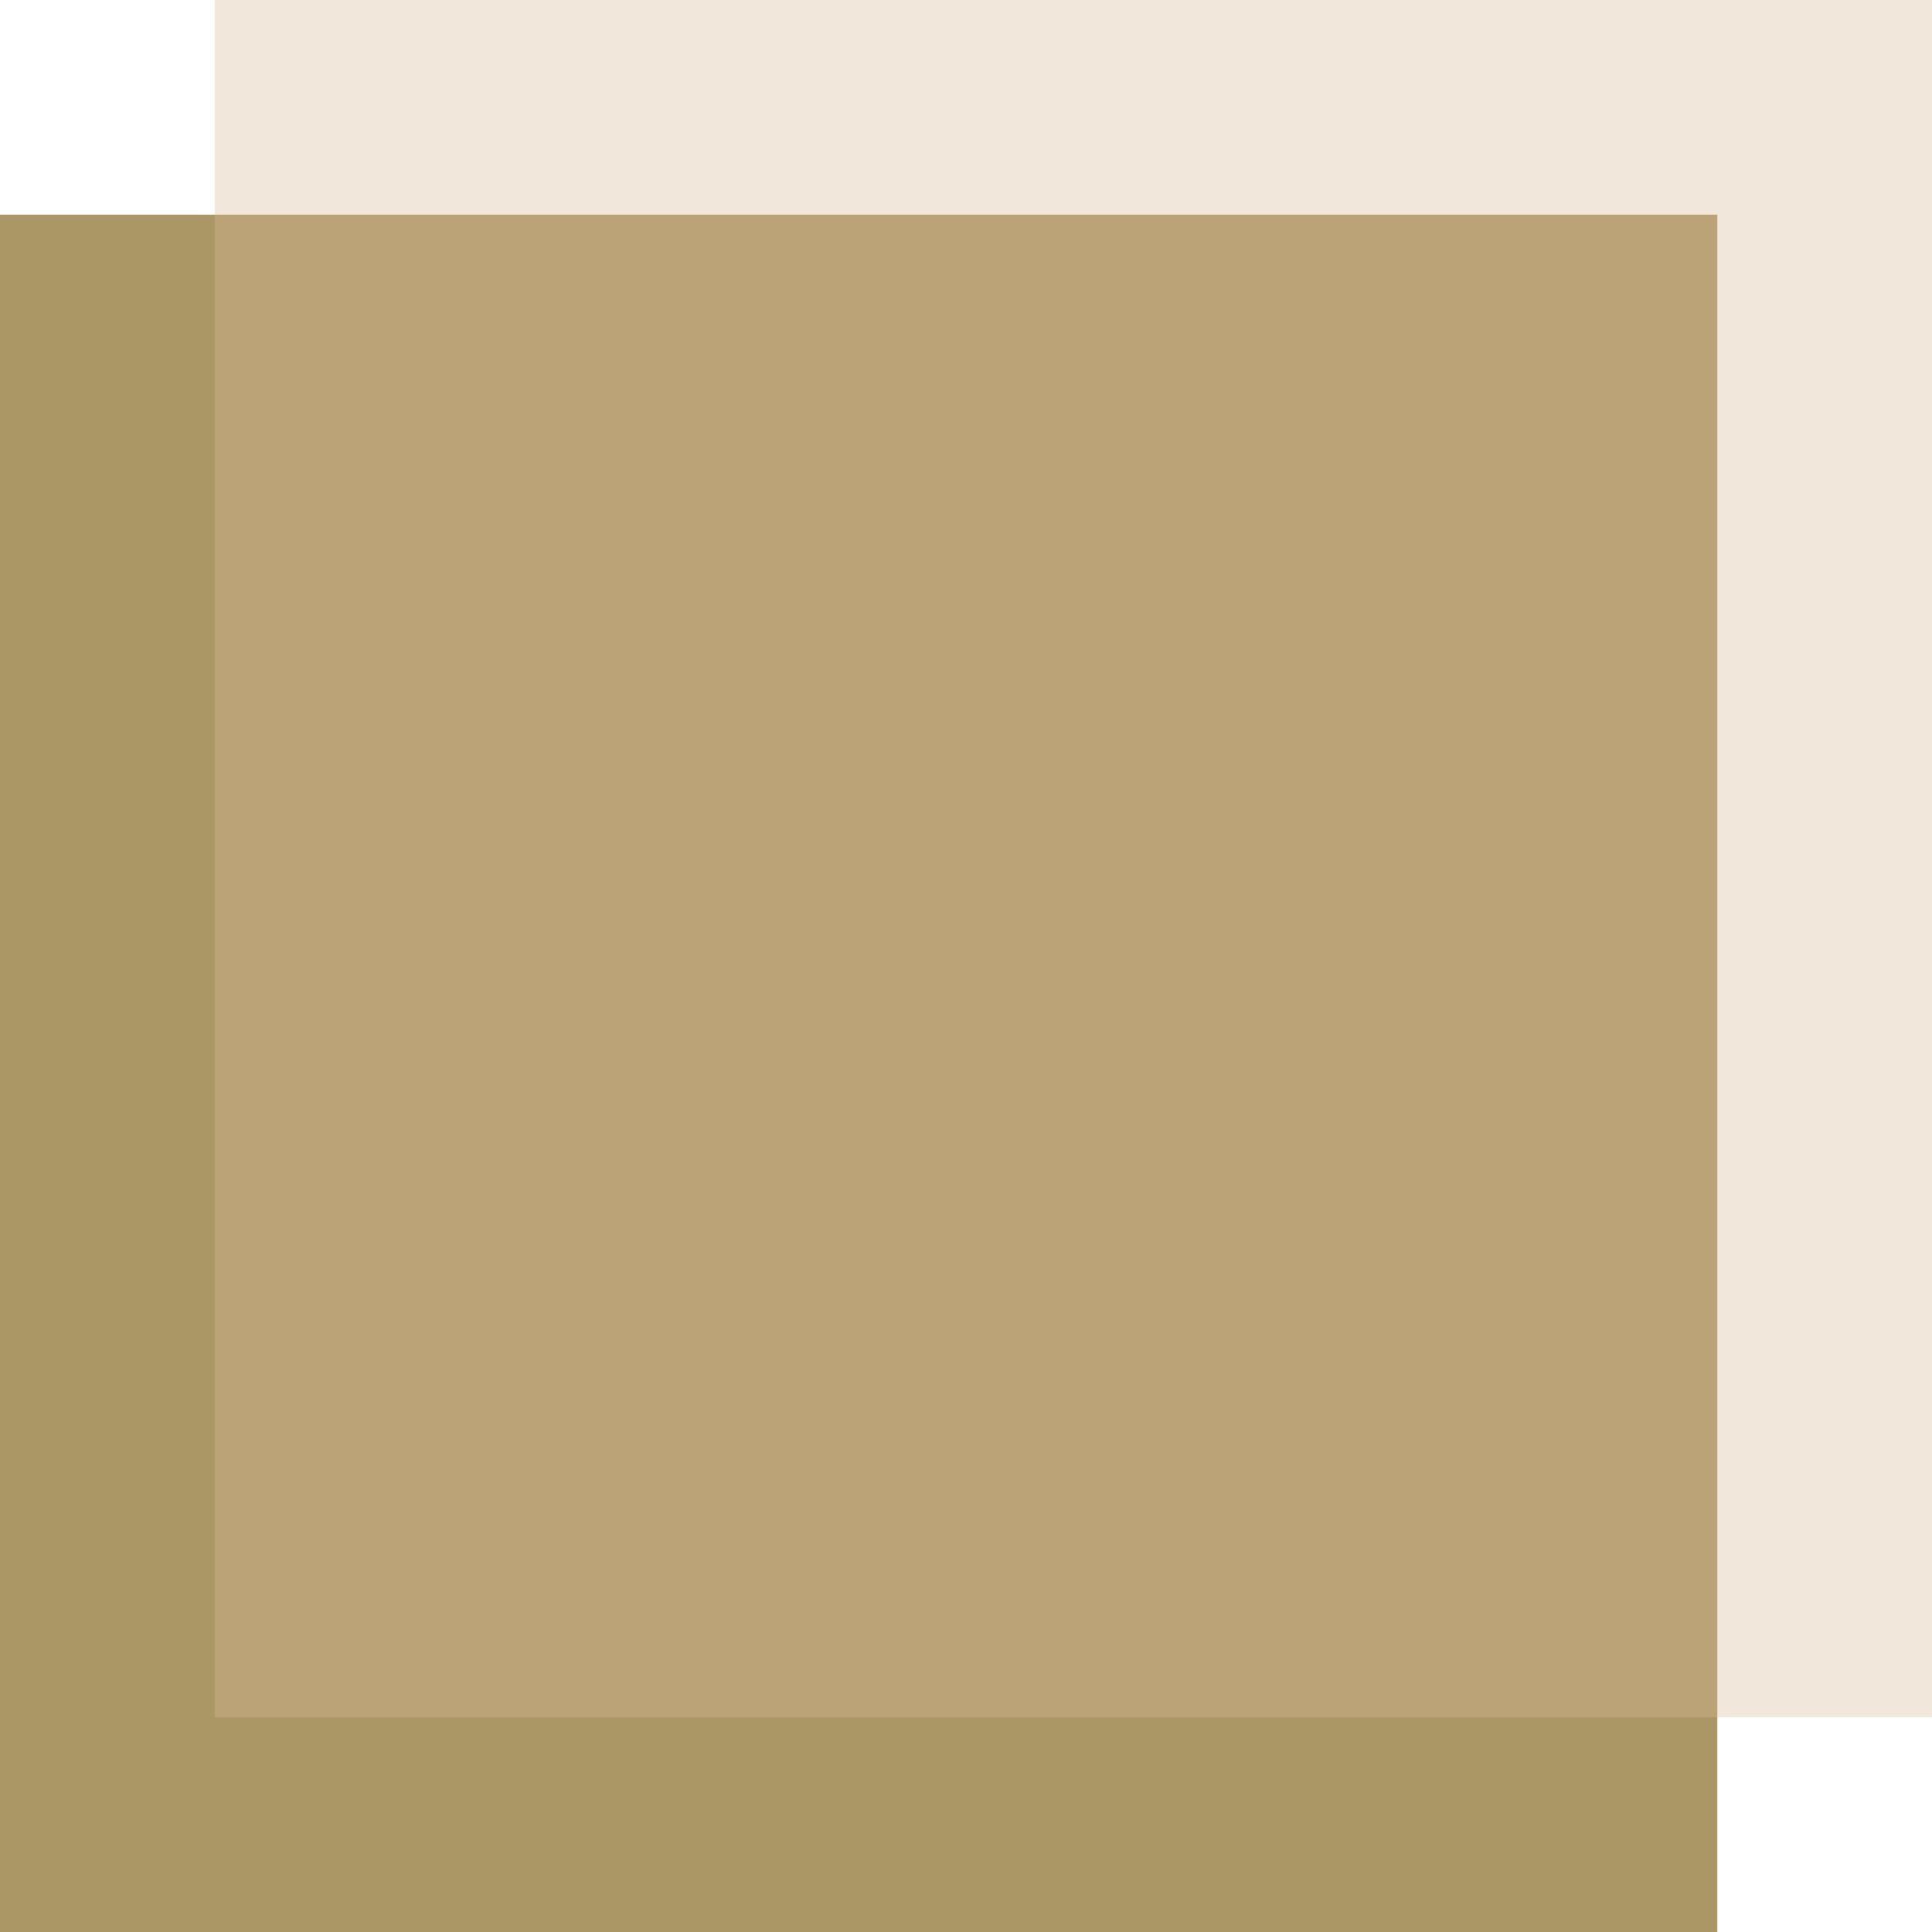
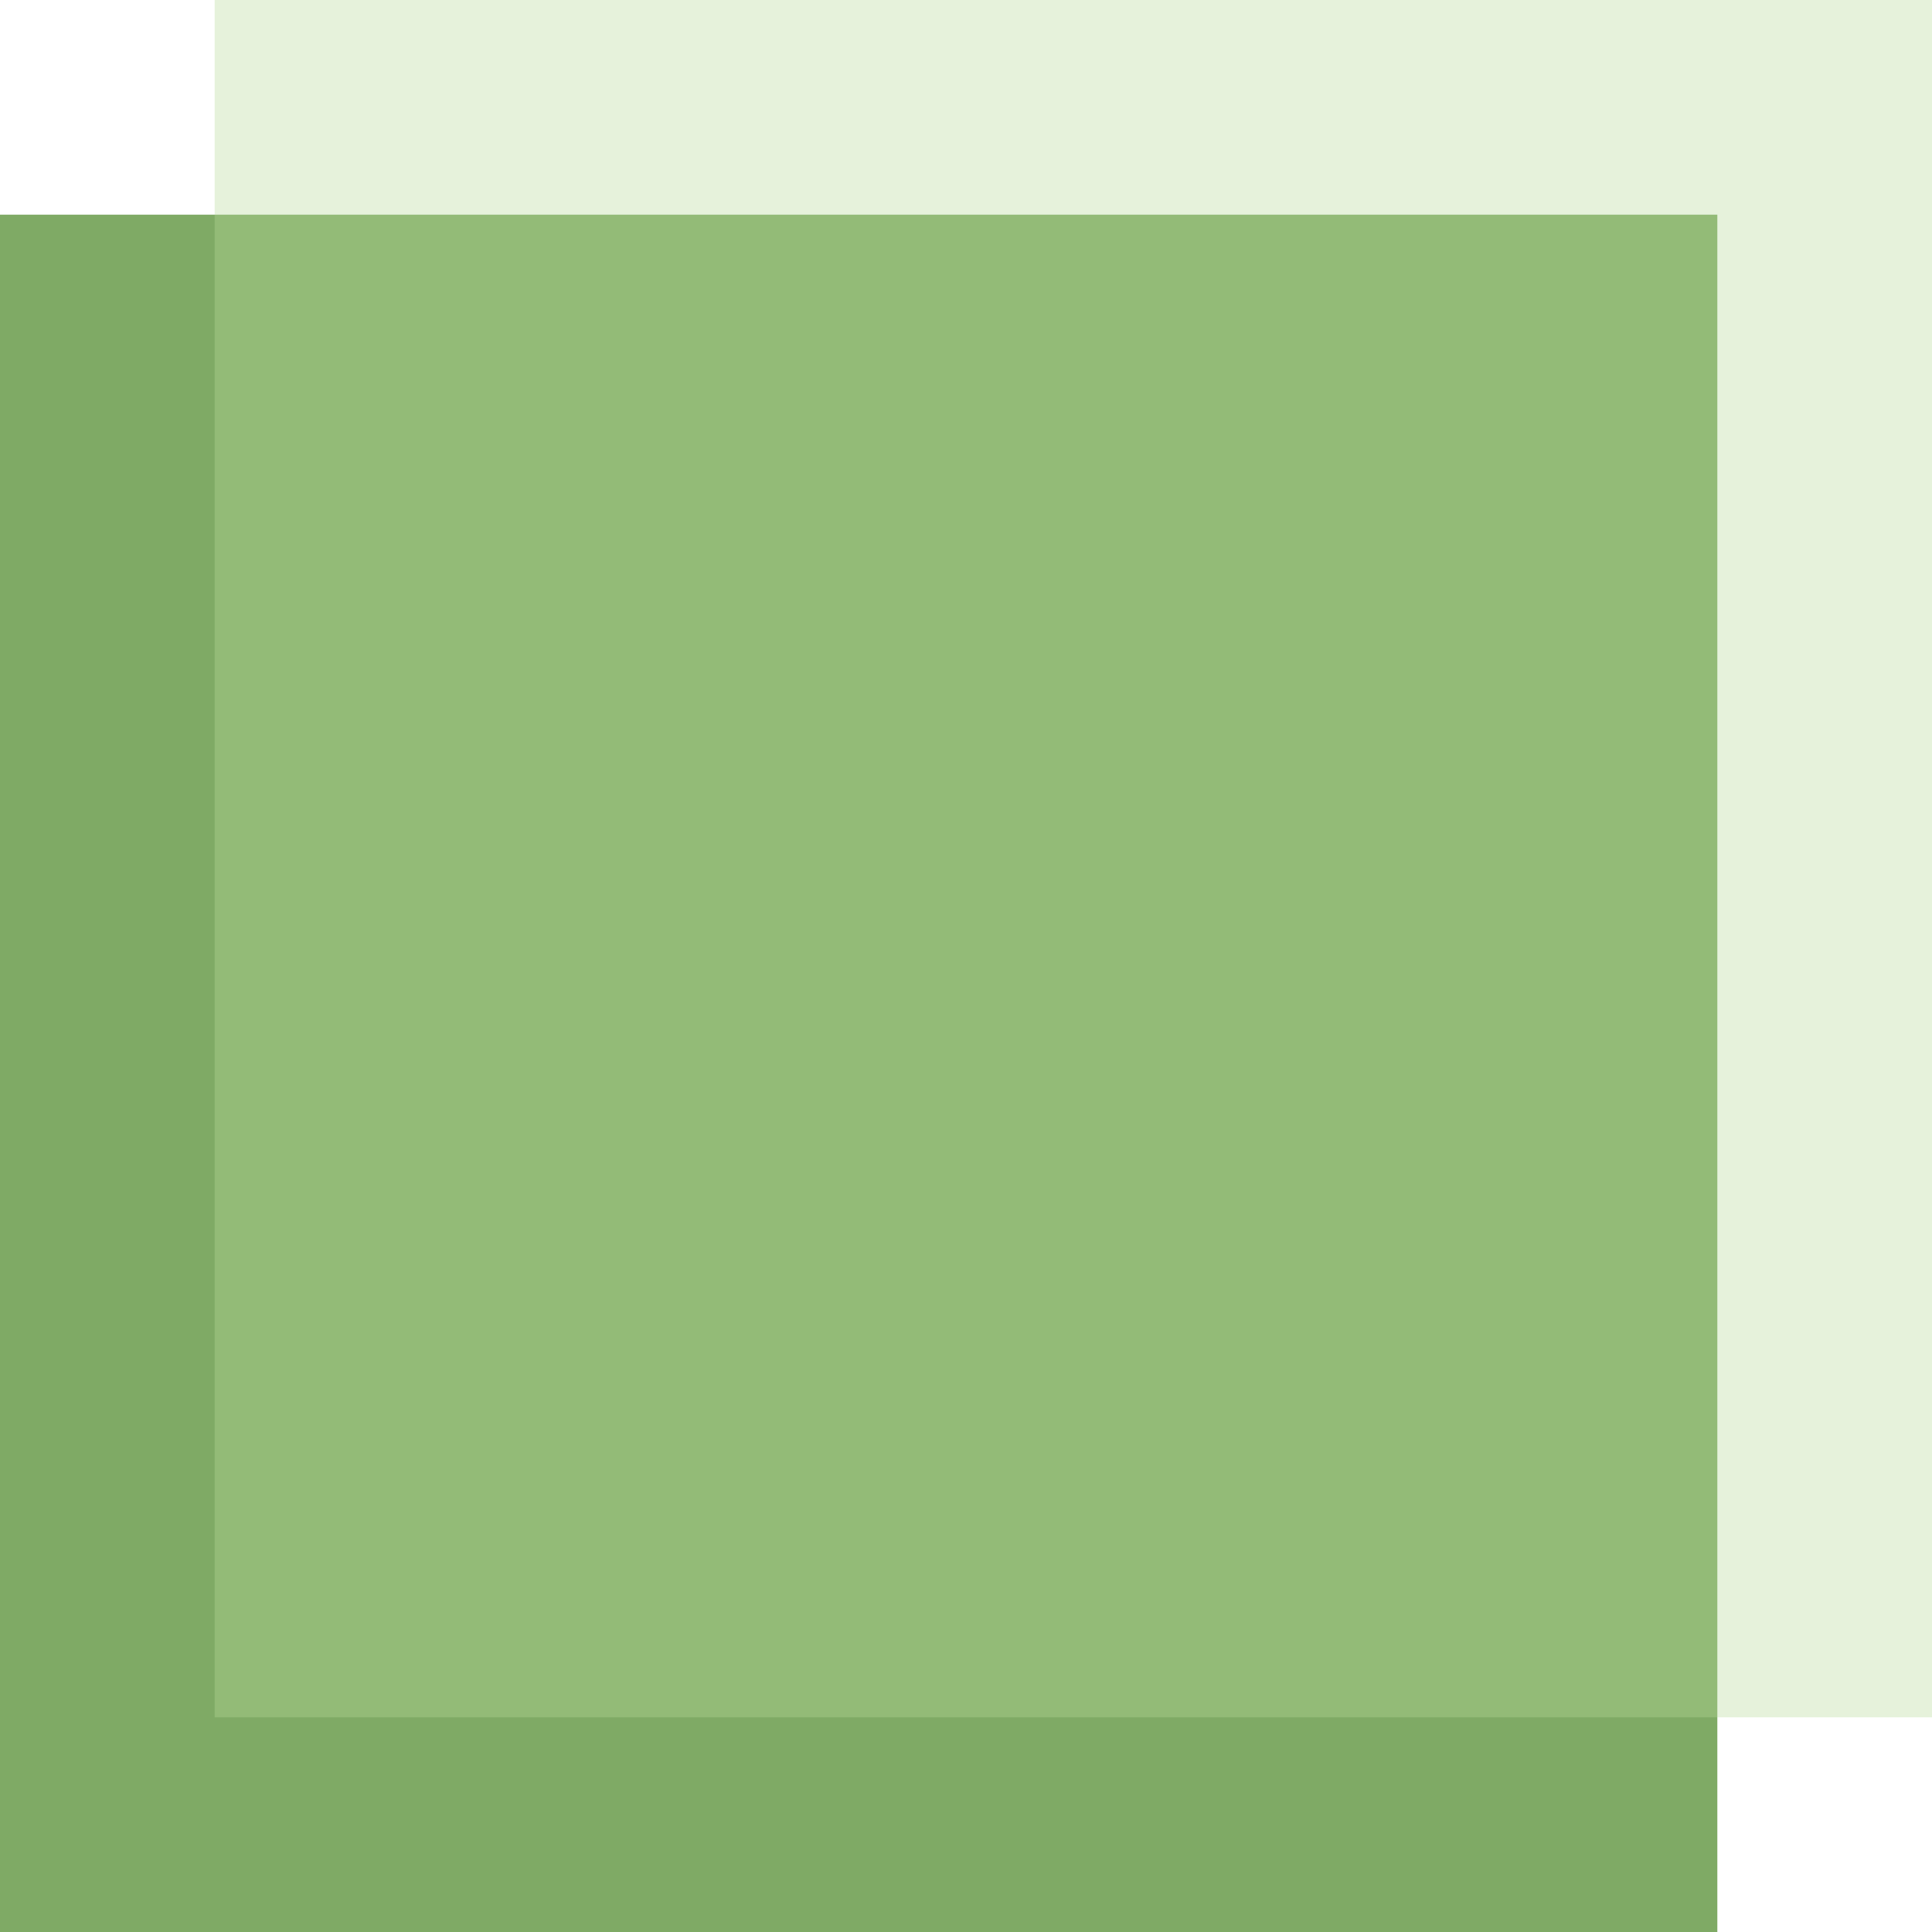
<svg xmlns="http://www.w3.org/2000/svg" width="54" height="54" viewBox="0 0 54 54" fill="none">
-   <rect y="6" width="48" height="48" fill="#AA9765" />
-   <g filter="url(#filter0_b_0_24)">
-     <rect x="6" width="48" height="48" fill="#D9BB98" fill-opacity="0.35" />
+   <rect y="6" width="48" height="48" fill="#7FAA65" />
+   <g filter="url(#filter0_b_0_17)">
+     <rect x="6" width="48" height="48" fill="#B8D998" fill-opacity="0.35" />
  </g>
  <defs>
-     <filter id="filter0_b_0_24" x="-6" y="-12" width="72" height="72" filterUnits="userSpaceOnUse" color-interpolation-filters="sRGB">
+     <filter id="filter0_b_0_17" x="-6" y="-12" width="72" height="72" filterUnits="userSpaceOnUse" color-interpolation-filters="sRGB">
      <feFlood flood-opacity="0" result="BackgroundImageFix" />
      <feGaussianBlur in="BackgroundImageFix" stdDeviation="6" />
-       <feComposite in2="SourceAlpha" operator="in" result="effect1_backgroundBlur_0_24" />
-       <feBlend mode="normal" in="SourceGraphic" in2="effect1_backgroundBlur_0_24" result="shape" />
+       <feComposite in2="SourceAlpha" operator="in" result="effect1_backgroundBlur_0_17" />
+       <feBlend mode="normal" in="SourceGraphic" in2="effect1_backgroundBlur_0_17" result="shape" />
    </filter>
  </defs>
</svg>
